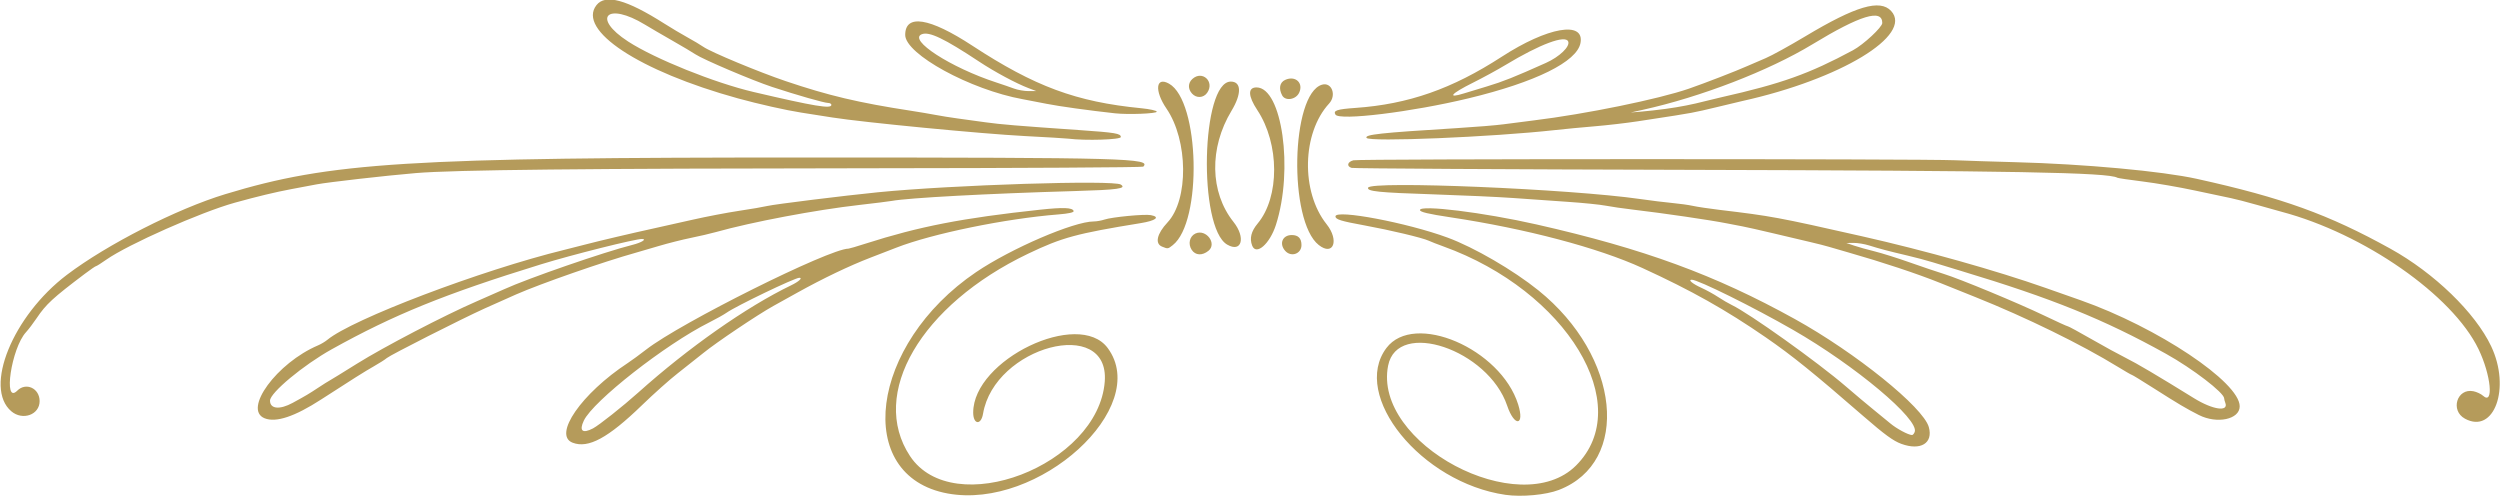
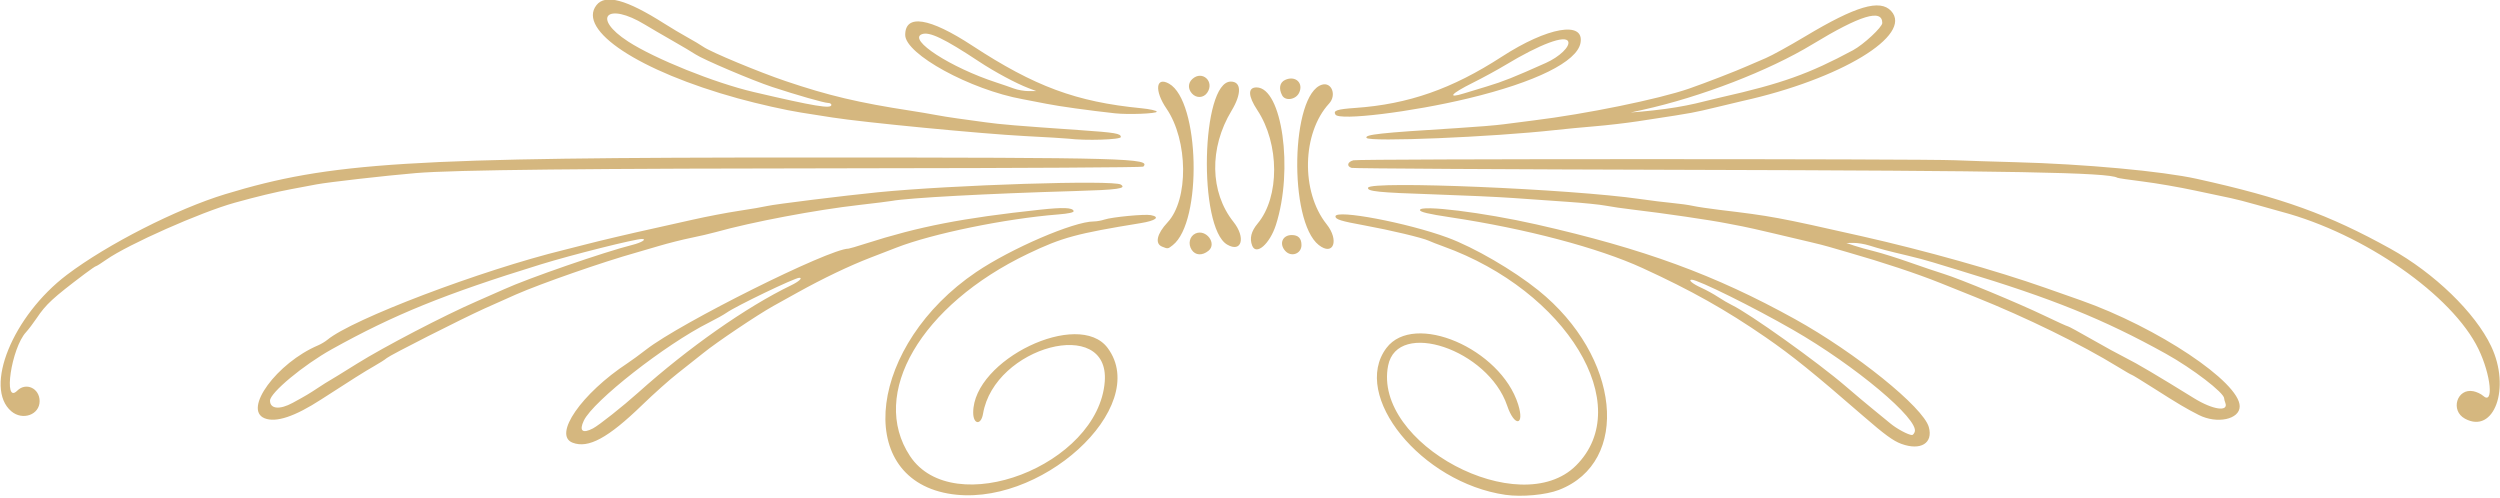
<svg xmlns="http://www.w3.org/2000/svg" id="svg24916" version="1.1" width="1206.562" height="240" viewBox="0 0 1206.562 240">
  <defs id="defs24920" />
-   <path style="fill:#b59b5b;fill-opacity:1" d="m 726.605,238.822 c -40.669,-5.863 -74.775,-47.922 -57.476,-70.878 13.295,-17.643 55.11,0.276 63.57,27.24 3.27,10.421 -1.785,10.994 -5.303,0.601 -9.164,-27.068 -52.951,-41.833 -57.444,-19.37 -7.52,37.602 63.526,75.387 90.702,48.238 29.027,-28.998 -4.467,-84.259 -64.09,-105.742 -2.836,-1.022 -6,-2.255 -7.031,-2.741 -2.966,-1.396 -18.652,-5.135 -30.938,-7.374 -11.486,-2.093 -14.062,-2.894 -14.062,-4.368 0,-3.487 34.672,3.079 54.109,10.246 12.829,4.731 31.732,15.713 43.85,25.475 39.513,31.832 44.733,82.852 9.854,96.306 -6.261,2.415 -17.947,3.489 -25.739,2.366 z m -269.212,-0.651 c -45.861,-8.396 -37.697,-72.053 13.701,-106.836 16.865,-11.413 47.164,-24.46 56.805,-24.46 1.346,0 3.67,-0.412 5.165,-0.915 3.591,-1.209 19.345,-2.712 22.369,-2.134 4.669,0.893 2.418,2.67 -4.885,3.856 -31.025,5.041 -37.986,6.932 -54.381,14.776 -51.775,24.771 -76.808,67.674 -56.973,97.647 20.768,31.383 90.927,4.526 93.991,-35.979 2.399,-31.719 -53.248,-16.979 -58.748,15.562 -0.961,5.687 -4.748,5.222 -4.748,-0.584 0,-25.495 50.931,-49.958 64.894,-31.168 21.288,28.647 -33.258,78.278 -77.189,70.236 z m 460.196,-23.966 c -3.842,-1.411 -8.076,-4.5 -18.058,-13.17 -24.421,-21.214 -34.619,-29.447 -47.344,-38.22 -19.237,-13.263 -35.92,-22.642 -59.531,-33.465 -21.308,-9.767 -56.174,-18.981 -92.584,-24.466 -10.838,-1.633 -14.76,-2.567 -14.76,-3.515 0,-2.633 30.721,1.165 56.25,6.953 51.792,11.744 86.196,24.344 124.688,45.664 29.309,16.234 61.952,42.549 64.639,52.109 2.194,7.806 -3.942,11.547 -13.3,8.11 z m 6.494,-5.734 C 926.393,202.452 895.382,176.439 865.312,159.172 846.235,148.218 819.544,135 816.501,135 c -1.989,0 0.29,1.932 4.571,3.876 2.418,1.098 6.084,3.114 8.146,4.479 2.062,1.366 5.016,3.089 6.562,3.83 8.533,4.086 41.484,27.604 55.101,39.327 4.524,3.895 10.43,8.858 13.125,11.029 2.695,2.171 6.422,5.225 8.284,6.787 3.055,2.563 8.589,5.541 10.473,5.635 0.403,0.02 0.997,-0.651 1.319,-1.492 z m -647.725,5.186 c -9.604,-3.698 4.282,-23.766 26.598,-38.437 1.883,-1.238 5.891,-4.169 8.906,-6.514 C 328.435,155.82 400.257,120 409.521,120 c 0.362,0 4.028,-1.079 8.146,-2.397 25.98,-8.316 46.84,-12.372 84.364,-16.405 11.124,-1.195 15.595,-1.021 16.136,0.63 0.224,0.684 -2.352,1.261 -7.428,1.663 -25.433,2.013 -60.736,9.254 -78.116,16.023 -3.334,1.298 -8.909,3.453 -12.389,4.789 -10.141,3.891 -23.118,10.095 -35.391,16.921 -3.609,2.007 -8.831,4.909 -11.605,6.447 -7.565,4.197 -27.447,17.553 -33.743,22.667 -3.05,2.478 -8.65,6.914 -12.443,9.859 -3.794,2.945 -11.538,9.852 -17.21,15.349 -16.351,15.848 -25.92,21.024 -33.486,18.11 z m 9.83,-6.897 c 2.858,-1.491 14.411,-10.642 21.871,-17.325 24.205,-21.682 52.225,-41.336 73.739,-51.722 3.772,-1.821 5.755,-3.651 3.956,-3.651 -2.162,0 -30.529,13.636 -35.128,16.886 -1.289,0.911 -5.086,3.033 -8.438,4.715 -21.104,10.594 -55.939,37.892 -60.428,47.352 -2.349,4.95 -0.645,6.391 4.428,3.744 z m 903.445,-4.703 c -7.212,-3.923 -3.843,-14.822 4.092,-13.235 1.579,0.316 3.663,1.291 4.63,2.166 5.292,4.789 3.873,-9.989 -2.158,-22.482 -12.556,-26.008 -55.169,-55.721 -95.103,-66.314 -1.547,-0.41 -6.82,-1.886 -11.719,-3.28 -4.898,-1.394 -10.594,-2.871 -12.656,-3.282 -2.062,-0.412 -9.867,-2.064 -17.344,-3.672 -7.477,-1.608 -18.838,-3.572 -25.247,-4.365 -6.409,-0.793 -11.923,-1.608 -12.253,-1.812 -4.116,-2.544 -50.7,-3.404 -206.225,-3.806 -88.931,-0.23 -162.443,-0.657 -163.359,-0.948 -2.523,-0.801 -1.995,-2.928 0.912,-3.669 2.826,-0.72 273.727,-0.737 290.391,-0.018 5.672,0.245 18.75,0.666 29.062,0.936 33.234,0.871 70.79,4.32 87.656,8.051 41.252,9.125 63.502,17.159 93.379,33.714 21.154,11.722 40.907,30.847 48.596,47.051 9.575,20.178 1.448,42.635 -12.655,34.965 z M 127.715,201.873 c -10.567,-4.251 5.921,-26.743 25.802,-35.197 1.417,-0.603 3.421,-1.798 4.452,-2.656 11.999,-9.981 74.232,-33.609 114.432,-43.447 3.063,-0.749 7.889,-1.976 10.725,-2.726 5.76,-1.523 22.329,-5.418 32.344,-7.602 3.609,-0.787 12.047,-2.676 18.75,-4.196 6.703,-1.52 16.828,-3.457 22.5,-4.303 5.672,-0.846 11.789,-1.897 13.594,-2.335 3.336,-0.81 37.225,-5.008 53.438,-6.62 35.741,-3.553 113.671,-6.023 117.188,-3.714 2.933,1.925 -1.379,2.531 -22.332,3.137 -42.078,1.217 -80.236,3.276 -88.293,4.763 -1.289,0.238 -8.25,1.104 -15.469,1.925 -21.202,2.411 -51.835,8.199 -69.375,13.109 -2.578,0.722 -7.979,1.979 -12.002,2.794 -4.023,0.815 -10.984,2.571 -15.469,3.902 -4.485,1.332 -9.42,2.774 -10.967,3.206 -15.739,4.394 -45.957,14.921 -57.973,20.195 -4.208,1.847 -11.027,4.889 -15.152,6.76 -11.427,5.183 -45.53,22.467 -47.24,23.942 -0.831,0.717 -3.62,2.496 -6.198,3.953 -4.211,2.381 -11.113,6.724 -25.409,15.989 -12.818,8.308 -21.864,11.324 -27.346,9.119 z m 13.564,-7.455 c 6.496,-3.546 7.777,-4.307 12.471,-7.41 2.32,-1.534 4.648,-2.999 5.172,-3.257 0.524,-0.258 6.518,-3.946 13.32,-8.196 13.075,-8.17 42.216,-23.349 57.915,-30.166 5.156,-2.239 11.062,-4.842 13.125,-5.784 11.59,-5.292 48.478,-18.049 61.953,-21.424 4.36,-1.092 7.12,-2.797 4.609,-2.847 -3.183,-0.063 -33.755,7.611 -48.75,12.238 -46.419,14.321 -70.918,24.266 -100.952,40.976 -13.713,7.63 -29.83,21.031 -29.83,24.804 0,4.046 4.675,4.501 10.966,1.067 z m 919.971,5.892 c -5.982,-3.023 -10.086,-5.455 -21.711,-12.863 -5.618,-3.58 -10.407,-6.509 -10.641,-6.509 -0.235,0 -3.282,-1.753 -6.771,-3.895 -17.633,-10.825 -44.19,-23.831 -68.688,-33.638 -5.414,-2.167 -13.008,-5.215 -16.875,-6.773 -11.106,-4.474 -28.156,-10.142 -44.531,-14.803 -3.609,-1.027 -7.828,-2.252 -9.375,-2.721 -1.547,-0.469 -5.555,-1.493 -8.906,-2.274 -3.352,-0.781 -11.367,-2.673 -17.812,-4.204 -6.445,-1.531 -13.195,-3.053 -15,-3.382 -1.805,-0.329 -5.18,-0.978 -7.5,-1.442 -7.857,-1.571 -30.802,-4.934 -45,-6.596 -4.898,-0.573 -11.016,-1.456 -13.594,-1.962 -2.578,-0.506 -10.805,-1.336 -18.281,-1.843 -7.477,-0.508 -19.289,-1.336 -26.25,-1.84 -6.961,-0.504 -24.258,-1.297 -38.438,-1.762 -26.666,-0.874 -32.193,-1.438 -31.6,-3.224 1.137,-3.423 97.524,0.599 131.316,5.479 5.227,0.755 12.245,1.621 15.597,1.925 3.352,0.304 7.781,0.925 9.844,1.381 2.062,0.456 7.758,1.31 12.656,1.898 25.529,3.065 27.982,3.519 68.906,12.759 30.417,6.868 64.689,16.504 88.594,24.911 5.93,2.085 13.573,4.775 16.985,5.977 37.121,13.077 76.764,39.517 76.764,51.197 0,6.303 -10.919,8.634 -19.688,4.202 z m 12.729,-5.927 c -0.298,-0.776 -0.541,-1.722 -0.541,-2.103 0,-2.713 -15.252,-14.402 -28.125,-21.555 -29.842,-16.582 -54.975,-26.742 -98.906,-39.984 -4.641,-1.399 -10.758,-3.264 -13.594,-4.146 -2.836,-0.882 -8.32,-2.344 -12.188,-3.249 -8.999,-2.107 -13.546,-3.305 -18.548,-4.888 -2.209,-0.699 -5.584,-1.251 -7.5,-1.226 l -3.483,0.045 3.75,1.27 c 2.062,0.698 6.492,1.94 9.844,2.758 3.352,0.819 10.945,3.202 16.875,5.297 5.93,2.095 13.312,4.59 16.406,5.545 7.91,2.441 36.047,14.109 48.759,20.22 5.872,2.823 10.954,5.132 11.294,5.132 0.34,0 5.479,2.791 11.419,6.202 5.941,3.411 13.383,7.481 16.539,9.046 5.225,2.59 15.194,8.479 32.926,19.45 9.036,5.591 16.812,6.718 15.073,2.185 z M 5.479,198.511 C -7.976,187.137 6.149,152.428 32.286,132.639 51.708,117.935 85.385,100.785 108.775,93.689 159.579,78.274 196.322,75.981 391.875,76.017 c 151.829,0.028 163.934,0.362 159.881,4.415 -0.364,0.364 -59.163,0.71 -130.663,0.768 -139.834,0.113 -201.886,0.771 -220.469,2.339 -14.43,1.217 -42.11,4.366 -47.812,5.438 -2.32,0.436 -7.805,1.467 -12.188,2.291 -7.706,1.448 -16.346,3.524 -27.285,6.556 -16.337,4.529 -51.558,20.138 -62.014,27.484 -2.45,1.721 -4.683,3.13 -4.962,3.13 -0.279,0 -2.703,1.657 -5.388,3.683 -15.526,11.712 -18.734,14.669 -23.316,21.482 -1.615,2.401 -3.922,5.437 -5.126,6.746 -7.052,7.659 -11.152,35.145 -4.207,28.2 4.221,-4.221 10.798,-1.148 10.798,5.046 0,6.581 -8.188,9.531 -13.646,4.917 z M 575.135,120.568 c -1.873,-2.858 -1.006,-6.575 1.834,-7.869 5.112,-2.329 10.533,4.883 6.267,8.337 -3.021,2.447 -6.317,2.256 -8.102,-0.468 z m 45.166,0.53 c -3.1,-3.425 -1.366,-7.661 3.136,-7.661 3.142,0 4.688,1.596 4.688,4.842 0,4.21 -4.95,5.994 -7.823,2.819 z m -59.442,-2.065 c -3.593,-1.444 -2.532,-6.18 2.621,-11.69 10.24,-10.949 9.976,-39.59 -0.505,-54.931 -5.902,-8.637 -5.184,-15.633 1.234,-12.031 14.825,8.321 16.153,66.729 1.772,77.957 -2.362,1.844 -2.288,1.834 -5.122,0.695 z m 43.46,-0.516 c -1.328,-3.46 -0.472,-6.893 2.65,-10.63 10.686,-12.791 10.612,-38.481 -0.159,-54.753 -4.504,-6.804 -4.653,-10.946 -0.394,-10.946 12.338,0 17.946,39.72 9.369,66.359 -2.97,9.226 -9.555,14.951 -11.466,9.97 z m 32.147,-0.266 c -14.694,-11.558 -13.464,-72.903 1.552,-77.374 4.703,-1.4 7.152,5.07 3.442,9.094 -13.09,14.197 -13.685,42.605 -1.221,58.231 6.225,7.805 3.296,15.608 -3.773,10.048 z m -44.207,-0.204 C 578.161,109.836 579.731,39.375 594.012,39.375 c 5.157,0 5.3,5.891 0.343,14.096 -10.827,17.919 -10.453,39.296 0.939,53.603 6.058,7.608 3.995,15.066 -3.035,10.972 z M 515.625,66.924 c -1.289,-0.162 -10.781,-0.732 -21.094,-1.265 -20.553,-1.063 -77.942,-6.6 -92.812,-8.954 -5.156,-0.817 -11.906,-1.877 -15,-2.357 -7.266,-1.127 -20.706,-4.146 -30.587,-6.871 -47.7,-13.155 -77.73,-32.957 -68.252,-45.006 4.301,-5.468 14.437,-2.71 32.744,8.91 3.352,2.127 8.414,5.142 11.25,6.699 2.836,1.557 6.269,3.606 7.628,4.552 3.619,2.519 26.725,12.136 39.716,16.531 20.609,6.972 35.144,10.41 60.469,14.301 3.867,0.594 9.141,1.486 11.719,1.982 2.578,0.496 7.43,1.274 10.781,1.729 3.352,0.455 9.469,1.297 13.594,1.87 7.236,1.006 14.888,1.64 45,3.728 17.627,1.223 20.156,1.645 20.156,3.364 0,1.289 -17.109,1.821 -25.312,0.787 z M 401.25,50.625 c 0,-0.516 -0.698,-0.938 -1.551,-0.938 -1.828,0 -15.124,-3.797 -27.043,-7.722 -9.465,-3.117 -33.435,-13.315 -37.031,-15.754 -1.289,-0.874 -6.321,-3.86 -11.182,-6.635 -4.861,-2.775 -10.767,-6.221 -13.125,-7.658 -18.305,-11.153 -26.025,-3.448 -8.144,8.129 12.933,8.374 41.71,19.949 60.576,24.366 29.477,6.901 37.5,8.23 37.5,6.211 z m 258.277,15.931 c -1.002,-1.621 6.547,-2.438 43.598,-4.719 9.023,-0.555 19.148,-1.387 22.5,-1.849 3.352,-0.461 9.891,-1.302 14.531,-1.868 25.119,-3.063 60.382,-10.277 75,-15.343 7.76,-2.689 22.827,-8.524 28.125,-10.891 2.062,-0.922 6.07,-2.649 8.906,-3.838 2.836,-1.189 11.448,-5.932 19.137,-10.538 24.348,-14.586 35.994,-18.024 41.376,-12.217 10.786,11.638 -24.426,32.958 -71.764,43.45 -2.836,0.629 -8.468,1.974 -12.516,2.99 -4.048,1.016 -9.532,2.241 -12.188,2.722 -4.804,0.871 -7.142,1.241 -25.922,4.102 -5.414,0.825 -14.695,1.902 -20.625,2.393 -5.93,0.491 -14.578,1.315 -19.219,1.83 -30.349,3.369 -89.671,5.832 -90.942,3.776 z m 144.379,-14.013 c 6.726,-0.917 13.002,-2.143 19.067,-3.725 1.888,-0.492 5.331,-1.323 7.652,-1.847 29.235,-6.598 42.518,-11.338 63.662,-22.717 5.127,-2.759 14.15,-11.15 14.15,-13.159 0,-6.964 -10.622,-3.727 -33.66,10.258 C 853.667,34.169 820.914,46.809 792.656,53.046 l -5.625,1.242 5.156,-0.425 c 2.836,-0.234 8.109,-0.828 11.719,-1.32 z m -159.375,2.77 c -1.21,-1.958 0.719,-2.607 9.595,-3.226 25.577,-1.784 46.697,-9.17 70.68,-24.716 22.101,-14.327 40.008,-17.449 37.977,-6.622 -1.698,9.053 -21.577,18.879 -54.033,26.709 -27.427,6.616 -62.345,10.887 -64.219,7.856 z m 61.969,-10.222 c 1.495,-0.466 6.515,-1.991 11.156,-3.389 7.829,-2.359 13.01,-4.424 28.453,-11.343 6.52,-2.921 11.687,-7.869 10.755,-10.299 -1.291,-3.364 -13.572,1.222 -30.302,11.314 -3.867,2.333 -10.935,6.185 -15.706,8.56 -10.637,5.295 -12.723,7.765 -4.356,5.157 z M 538.125,54.687 C 525.79,53.341 510.963,51.283 505.14,50.109 501.368,49.349 496.172,48.345 493.594,47.879 468.293,43.309 436.875,26.126 436.875,16.859 c 0,-10.227 11.704,-8.363 32.344,5.151 30.138,19.733 50.149,27.148 81.562,30.225 4.125,0.404 7.5,1.156 7.5,1.672 0,0.942 -13.784,1.476 -20.156,0.78 z M 496.406,42.539 C 490.382,40.247 480.079,34.713 472.5,29.699 455.672,18.565 448.497,15.134 444.913,16.509 c -6.898,2.647 13.911,16.122 36.024,23.327 2.836,0.924 6.633,2.231 8.438,2.905 1.805,0.674 4.969,1.225 7.031,1.225 l 3.75,0 -3.75,-1.427 z m 122.406,3.515 c -1.778,-3.322 -1.204,-6.285 1.452,-7.495 4.926,-2.244 8.976,1.505 6.725,6.225 -1.589,3.332 -6.652,4.119 -8.177,1.27 z m -43.511,-0.893 c -2.035,-2.249 -1.969,-5.117 0.163,-7.047 4.815,-4.357 10.888,1.324 7.139,6.677 -1.77,2.527 -5.192,2.7 -7.302,0.369 z" id="path24926" />
+   <path style="fill:#d5b77f;fill-opacity:1" d="m 726.605,238.822 c -40.669,-5.863 -74.775,-47.922 -57.476,-70.878 13.295,-17.643 55.11,0.276 63.57,27.24 3.27,10.421 -1.785,10.994 -5.303,0.601 -9.164,-27.068 -52.951,-41.833 -57.444,-19.37 -7.52,37.602 63.526,75.387 90.702,48.238 29.027,-28.998 -4.467,-84.259 -64.09,-105.742 -2.836,-1.022 -6,-2.255 -7.031,-2.741 -2.966,-1.396 -18.652,-5.135 -30.938,-7.374 -11.486,-2.093 -14.062,-2.894 -14.062,-4.368 0,-3.487 34.672,3.079 54.109,10.246 12.829,4.731 31.732,15.713 43.85,25.475 39.513,31.832 44.733,82.852 9.854,96.306 -6.261,2.415 -17.947,3.489 -25.739,2.366 z m -269.212,-0.651 c -45.861,-8.396 -37.697,-72.053 13.701,-106.836 16.865,-11.413 47.164,-24.46 56.805,-24.46 1.346,0 3.67,-0.412 5.165,-0.915 3.591,-1.209 19.345,-2.712 22.369,-2.134 4.669,0.893 2.418,2.67 -4.885,3.856 -31.025,5.041 -37.986,6.932 -54.381,14.776 -51.775,24.771 -76.808,67.674 -56.973,97.647 20.768,31.383 90.927,4.526 93.991,-35.979 2.399,-31.719 -53.248,-16.979 -58.748,15.562 -0.961,5.687 -4.748,5.222 -4.748,-0.584 0,-25.495 50.931,-49.958 64.894,-31.168 21.288,28.647 -33.258,78.278 -77.189,70.236 z m 460.196,-23.966 c -3.842,-1.411 -8.076,-4.5 -18.058,-13.17 -24.421,-21.214 -34.619,-29.447 -47.344,-38.22 -19.237,-13.263 -35.92,-22.642 -59.531,-33.465 -21.308,-9.767 -56.174,-18.981 -92.584,-24.466 -10.838,-1.633 -14.76,-2.567 -14.76,-3.515 0,-2.633 30.721,1.165 56.25,6.953 51.792,11.744 86.196,24.344 124.688,45.664 29.309,16.234 61.952,42.549 64.639,52.109 2.194,7.806 -3.942,11.547 -13.3,8.11 z m 6.494,-5.734 C 926.393,202.452 895.382,176.439 865.312,159.172 846.235,148.218 819.544,135 816.501,135 c -1.989,0 0.29,1.932 4.571,3.876 2.418,1.098 6.084,3.114 8.146,4.479 2.062,1.366 5.016,3.089 6.562,3.83 8.533,4.086 41.484,27.604 55.101,39.327 4.524,3.895 10.43,8.858 13.125,11.029 2.695,2.171 6.422,5.225 8.284,6.787 3.055,2.563 8.589,5.541 10.473,5.635 0.403,0.02 0.997,-0.651 1.319,-1.492 z m -647.725,5.186 c -9.604,-3.698 4.282,-23.766 26.598,-38.437 1.883,-1.238 5.891,-4.169 8.906,-6.514 C 328.435,155.82 400.257,120 409.521,120 c 0.362,0 4.028,-1.079 8.146,-2.397 25.98,-8.316 46.84,-12.372 84.364,-16.405 11.124,-1.195 15.595,-1.021 16.136,0.63 0.224,0.684 -2.352,1.261 -7.428,1.663 -25.433,2.013 -60.736,9.254 -78.116,16.023 -3.334,1.298 -8.909,3.453 -12.389,4.789 -10.141,3.891 -23.118,10.095 -35.391,16.921 -3.609,2.007 -8.831,4.909 -11.605,6.447 -7.565,4.197 -27.447,17.553 -33.743,22.667 -3.05,2.478 -8.65,6.914 -12.443,9.859 -3.794,2.945 -11.538,9.852 -17.21,15.349 -16.351,15.848 -25.92,21.024 -33.486,18.11 z m 9.83,-6.897 c 2.858,-1.491 14.411,-10.642 21.871,-17.325 24.205,-21.682 52.225,-41.336 73.739,-51.722 3.772,-1.821 5.755,-3.651 3.956,-3.651 -2.162,0 -30.529,13.636 -35.128,16.886 -1.289,0.911 -5.086,3.033 -8.438,4.715 -21.104,10.594 -55.939,37.892 -60.428,47.352 -2.349,4.95 -0.645,6.391 4.428,3.744 z m 903.445,-4.703 c -7.212,-3.923 -3.843,-14.822 4.092,-13.235 1.579,0.316 3.663,1.291 4.63,2.166 5.292,4.789 3.873,-9.989 -2.158,-22.482 -12.556,-26.008 -55.169,-55.721 -95.103,-66.314 -1.547,-0.41 -6.82,-1.886 -11.719,-3.28 -4.898,-1.394 -10.594,-2.871 -12.656,-3.282 -2.062,-0.412 -9.867,-2.064 -17.344,-3.672 -7.477,-1.608 -18.838,-3.572 -25.247,-4.365 -6.409,-0.793 -11.923,-1.608 -12.253,-1.812 -4.116,-2.544 -50.7,-3.404 -206.225,-3.806 -88.931,-0.23 -162.443,-0.657 -163.359,-0.948 -2.523,-0.801 -1.995,-2.928 0.912,-3.669 2.826,-0.72 273.727,-0.737 290.391,-0.018 5.672,0.245 18.75,0.666 29.062,0.936 33.234,0.871 70.79,4.32 87.656,8.051 41.252,9.125 63.502,17.159 93.379,33.714 21.154,11.722 40.907,30.847 48.596,47.051 9.575,20.178 1.448,42.635 -12.655,34.965 z M 127.715,201.873 c -10.567,-4.251 5.921,-26.743 25.802,-35.197 1.417,-0.603 3.421,-1.798 4.452,-2.656 11.999,-9.981 74.232,-33.609 114.432,-43.447 3.063,-0.749 7.889,-1.976 10.725,-2.726 5.76,-1.523 22.329,-5.418 32.344,-7.602 3.609,-0.787 12.047,-2.676 18.75,-4.196 6.703,-1.52 16.828,-3.457 22.5,-4.303 5.672,-0.846 11.789,-1.897 13.594,-2.335 3.336,-0.81 37.225,-5.008 53.438,-6.62 35.741,-3.553 113.671,-6.023 117.188,-3.714 2.933,1.925 -1.379,2.531 -22.332,3.137 -42.078,1.217 -80.236,3.276 -88.293,4.763 -1.289,0.238 -8.25,1.104 -15.469,1.925 -21.202,2.411 -51.835,8.199 -69.375,13.109 -2.578,0.722 -7.979,1.979 -12.002,2.794 -4.023,0.815 -10.984,2.571 -15.469,3.902 -4.485,1.332 -9.42,2.774 -10.967,3.206 -15.739,4.394 -45.957,14.921 -57.973,20.195 -4.208,1.847 -11.027,4.889 -15.152,6.76 -11.427,5.183 -45.53,22.467 -47.24,23.942 -0.831,0.717 -3.62,2.496 -6.198,3.953 -4.211,2.381 -11.113,6.724 -25.409,15.989 -12.818,8.308 -21.864,11.324 -27.346,9.119 z m 13.564,-7.455 c 6.496,-3.546 7.777,-4.307 12.471,-7.41 2.32,-1.534 4.648,-2.999 5.172,-3.257 0.524,-0.258 6.518,-3.946 13.32,-8.196 13.075,-8.17 42.216,-23.349 57.915,-30.166 5.156,-2.239 11.062,-4.842 13.125,-5.784 11.59,-5.292 48.478,-18.049 61.953,-21.424 4.36,-1.092 7.12,-2.797 4.609,-2.847 -3.183,-0.063 -33.755,7.611 -48.75,12.238 -46.419,14.321 -70.918,24.266 -100.952,40.976 -13.713,7.63 -29.83,21.031 -29.83,24.804 0,4.046 4.675,4.501 10.966,1.067 z m 919.971,5.892 c -5.982,-3.023 -10.086,-5.455 -21.711,-12.863 -5.618,-3.58 -10.407,-6.509 -10.641,-6.509 -0.235,0 -3.282,-1.753 -6.771,-3.895 -17.633,-10.825 -44.19,-23.831 -68.688,-33.638 -5.414,-2.167 -13.008,-5.215 -16.875,-6.773 -11.106,-4.474 -28.156,-10.142 -44.531,-14.803 -3.609,-1.027 -7.828,-2.252 -9.375,-2.721 -1.547,-0.469 -5.555,-1.493 -8.906,-2.274 -3.352,-0.781 -11.367,-2.673 -17.812,-4.204 -6.445,-1.531 -13.195,-3.053 -15,-3.382 -1.805,-0.329 -5.18,-0.978 -7.5,-1.442 -7.857,-1.571 -30.802,-4.934 -45,-6.596 -4.898,-0.573 -11.016,-1.456 -13.594,-1.962 -2.578,-0.506 -10.805,-1.336 -18.281,-1.843 -7.477,-0.508 -19.289,-1.336 -26.25,-1.84 -6.961,-0.504 -24.258,-1.297 -38.438,-1.762 -26.666,-0.874 -32.193,-1.438 -31.6,-3.224 1.137,-3.423 97.524,0.599 131.316,5.479 5.227,0.755 12.245,1.621 15.597,1.925 3.352,0.304 7.781,0.925 9.844,1.381 2.062,0.456 7.758,1.31 12.656,1.898 25.529,3.065 27.982,3.519 68.906,12.759 30.417,6.868 64.689,16.504 88.594,24.911 5.93,2.085 13.573,4.775 16.985,5.977 37.121,13.077 76.764,39.517 76.764,51.197 0,6.303 -10.919,8.634 -19.688,4.202 z m 12.729,-5.927 c -0.298,-0.776 -0.541,-1.722 -0.541,-2.103 0,-2.713 -15.252,-14.402 -28.125,-21.555 -29.842,-16.582 -54.975,-26.742 -98.906,-39.984 -4.641,-1.399 -10.758,-3.264 -13.594,-4.146 -2.836,-0.882 -8.32,-2.344 -12.188,-3.249 -8.999,-2.107 -13.546,-3.305 -18.548,-4.888 -2.209,-0.699 -5.584,-1.251 -7.5,-1.226 l -3.483,0.045 3.75,1.27 c 2.062,0.698 6.492,1.94 9.844,2.758 3.352,0.819 10.945,3.202 16.875,5.297 5.93,2.095 13.312,4.59 16.406,5.545 7.91,2.441 36.047,14.109 48.759,20.22 5.872,2.823 10.954,5.132 11.294,5.132 0.34,0 5.479,2.791 11.419,6.202 5.941,3.411 13.383,7.481 16.539,9.046 5.225,2.59 15.194,8.479 32.926,19.45 9.036,5.591 16.812,6.718 15.073,2.185 z M 5.479,198.511 C -7.976,187.137 6.149,152.428 32.286,132.639 51.708,117.935 85.385,100.785 108.775,93.689 159.579,78.274 196.322,75.981 391.875,76.017 c 151.829,0.028 163.934,0.362 159.881,4.415 -0.364,0.364 -59.163,0.71 -130.663,0.768 -139.834,0.113 -201.886,0.771 -220.469,2.339 -14.43,1.217 -42.11,4.366 -47.812,5.438 -2.32,0.436 -7.805,1.467 -12.188,2.291 -7.706,1.448 -16.346,3.524 -27.285,6.556 -16.337,4.529 -51.558,20.138 -62.014,27.484 -2.45,1.721 -4.683,3.13 -4.962,3.13 -0.279,0 -2.703,1.657 -5.388,3.683 -15.526,11.712 -18.734,14.669 -23.316,21.482 -1.615,2.401 -3.922,5.437 -5.126,6.746 -7.052,7.659 -11.152,35.145 -4.207,28.2 4.221,-4.221 10.798,-1.148 10.798,5.046 0,6.581 -8.188,9.531 -13.646,4.917 z M 575.135,120.568 c -1.873,-2.858 -1.006,-6.575 1.834,-7.869 5.112,-2.329 10.533,4.883 6.267,8.337 -3.021,2.447 -6.317,2.256 -8.102,-0.468 z m 45.166,0.53 c -3.1,-3.425 -1.366,-7.661 3.136,-7.661 3.142,0 4.688,1.596 4.688,4.842 0,4.21 -4.95,5.994 -7.823,2.819 z m -59.442,-2.065 c -3.593,-1.444 -2.532,-6.18 2.621,-11.69 10.24,-10.949 9.976,-39.59 -0.505,-54.931 -5.902,-8.637 -5.184,-15.633 1.234,-12.031 14.825,8.321 16.153,66.729 1.772,77.957 -2.362,1.844 -2.288,1.834 -5.122,0.695 z m 43.46,-0.516 c -1.328,-3.46 -0.472,-6.893 2.65,-10.63 10.686,-12.791 10.612,-38.481 -0.159,-54.753 -4.504,-6.804 -4.653,-10.946 -0.394,-10.946 12.338,0 17.946,39.72 9.369,66.359 -2.97,9.226 -9.555,14.951 -11.466,9.97 z m 32.147,-0.266 c -14.694,-11.558 -13.464,-72.903 1.552,-77.374 4.703,-1.4 7.152,5.07 3.442,9.094 -13.09,14.197 -13.685,42.605 -1.221,58.231 6.225,7.805 3.296,15.608 -3.773,10.048 z m -44.207,-0.204 C 578.161,109.836 579.731,39.375 594.012,39.375 c 5.157,0 5.3,5.891 0.343,14.096 -10.827,17.919 -10.453,39.296 0.939,53.603 6.058,7.608 3.995,15.066 -3.035,10.972 z M 515.625,66.924 c -1.289,-0.162 -10.781,-0.732 -21.094,-1.265 -20.553,-1.063 -77.942,-6.6 -92.812,-8.954 -5.156,-0.817 -11.906,-1.877 -15,-2.357 -7.266,-1.127 -20.706,-4.146 -30.587,-6.871 -47.7,-13.155 -77.73,-32.957 -68.252,-45.006 4.301,-5.468 14.437,-2.71 32.744,8.91 3.352,2.127 8.414,5.142 11.25,6.699 2.836,1.557 6.269,3.606 7.628,4.552 3.619,2.519 26.725,12.136 39.716,16.531 20.609,6.972 35.144,10.41 60.469,14.301 3.867,0.594 9.141,1.486 11.719,1.982 2.578,0.496 7.43,1.274 10.781,1.729 3.352,0.455 9.469,1.297 13.594,1.87 7.236,1.006 14.888,1.64 45,3.728 17.627,1.223 20.156,1.645 20.156,3.364 0,1.289 -17.109,1.821 -25.312,0.787 z M 401.25,50.625 c 0,-0.516 -0.698,-0.938 -1.551,-0.938 -1.828,0 -15.124,-3.797 -27.043,-7.722 -9.465,-3.117 -33.435,-13.315 -37.031,-15.754 -1.289,-0.874 -6.321,-3.86 -11.182,-6.635 -4.861,-2.775 -10.767,-6.221 -13.125,-7.658 -18.305,-11.153 -26.025,-3.448 -8.144,8.129 12.933,8.374 41.71,19.949 60.576,24.366 29.477,6.901 37.5,8.23 37.5,6.211 z m 258.277,15.931 c -1.002,-1.621 6.547,-2.438 43.598,-4.719 9.023,-0.555 19.148,-1.387 22.5,-1.849 3.352,-0.461 9.891,-1.302 14.531,-1.868 25.119,-3.063 60.382,-10.277 75,-15.343 7.76,-2.689 22.827,-8.524 28.125,-10.891 2.062,-0.922 6.07,-2.649 8.906,-3.838 2.836,-1.189 11.448,-5.932 19.137,-10.538 24.348,-14.586 35.994,-18.024 41.376,-12.217 10.786,11.638 -24.426,32.958 -71.764,43.45 -2.836,0.629 -8.468,1.974 -12.516,2.99 -4.048,1.016 -9.532,2.241 -12.188,2.722 -4.804,0.871 -7.142,1.241 -25.922,4.102 -5.414,0.825 -14.695,1.902 -20.625,2.393 -5.93,0.491 -14.578,1.315 -19.219,1.83 -30.349,3.369 -89.671,5.832 -90.942,3.776 z m 144.379,-14.013 c 6.726,-0.917 13.002,-2.143 19.067,-3.725 1.888,-0.492 5.331,-1.323 7.652,-1.847 29.235,-6.598 42.518,-11.338 63.662,-22.717 5.127,-2.759 14.15,-11.15 14.15,-13.159 0,-6.964 -10.622,-3.727 -33.66,10.258 C 853.667,34.169 820.914,46.809 792.656,53.046 l -5.625,1.242 5.156,-0.425 c 2.836,-0.234 8.109,-0.828 11.719,-1.32 z m -159.375,2.77 c -1.21,-1.958 0.719,-2.607 9.595,-3.226 25.577,-1.784 46.697,-9.17 70.68,-24.716 22.101,-14.327 40.008,-17.449 37.977,-6.622 -1.698,9.053 -21.577,18.879 -54.033,26.709 -27.427,6.616 -62.345,10.887 -64.219,7.856 z m 61.969,-10.222 c 1.495,-0.466 6.515,-1.991 11.156,-3.389 7.829,-2.359 13.01,-4.424 28.453,-11.343 6.52,-2.921 11.687,-7.869 10.755,-10.299 -1.291,-3.364 -13.572,1.222 -30.302,11.314 -3.867,2.333 -10.935,6.185 -15.706,8.56 -10.637,5.295 -12.723,7.765 -4.356,5.157 z M 538.125,54.687 C 525.79,53.341 510.963,51.283 505.14,50.109 501.368,49.349 496.172,48.345 493.594,47.879 468.293,43.309 436.875,26.126 436.875,16.859 c 0,-10.227 11.704,-8.363 32.344,5.151 30.138,19.733 50.149,27.148 81.562,30.225 4.125,0.404 7.5,1.156 7.5,1.672 0,0.942 -13.784,1.476 -20.156,0.78 z M 496.406,42.539 C 490.382,40.247 480.079,34.713 472.5,29.699 455.672,18.565 448.497,15.134 444.913,16.509 c -6.898,2.647 13.911,16.122 36.024,23.327 2.836,0.924 6.633,2.231 8.438,2.905 1.805,0.674 4.969,1.225 7.031,1.225 l 3.75,0 -3.75,-1.427 z m 122.406,3.515 c -1.778,-3.322 -1.204,-6.285 1.452,-7.495 4.926,-2.244 8.976,1.505 6.725,6.225 -1.589,3.332 -6.652,4.119 -8.177,1.27 z m -43.511,-0.893 c -2.035,-2.249 -1.969,-5.117 0.163,-7.047 4.815,-4.357 10.888,1.324 7.139,6.677 -1.77,2.527 -5.192,2.7 -7.302,0.369 z" id="path24926" />
</svg>
